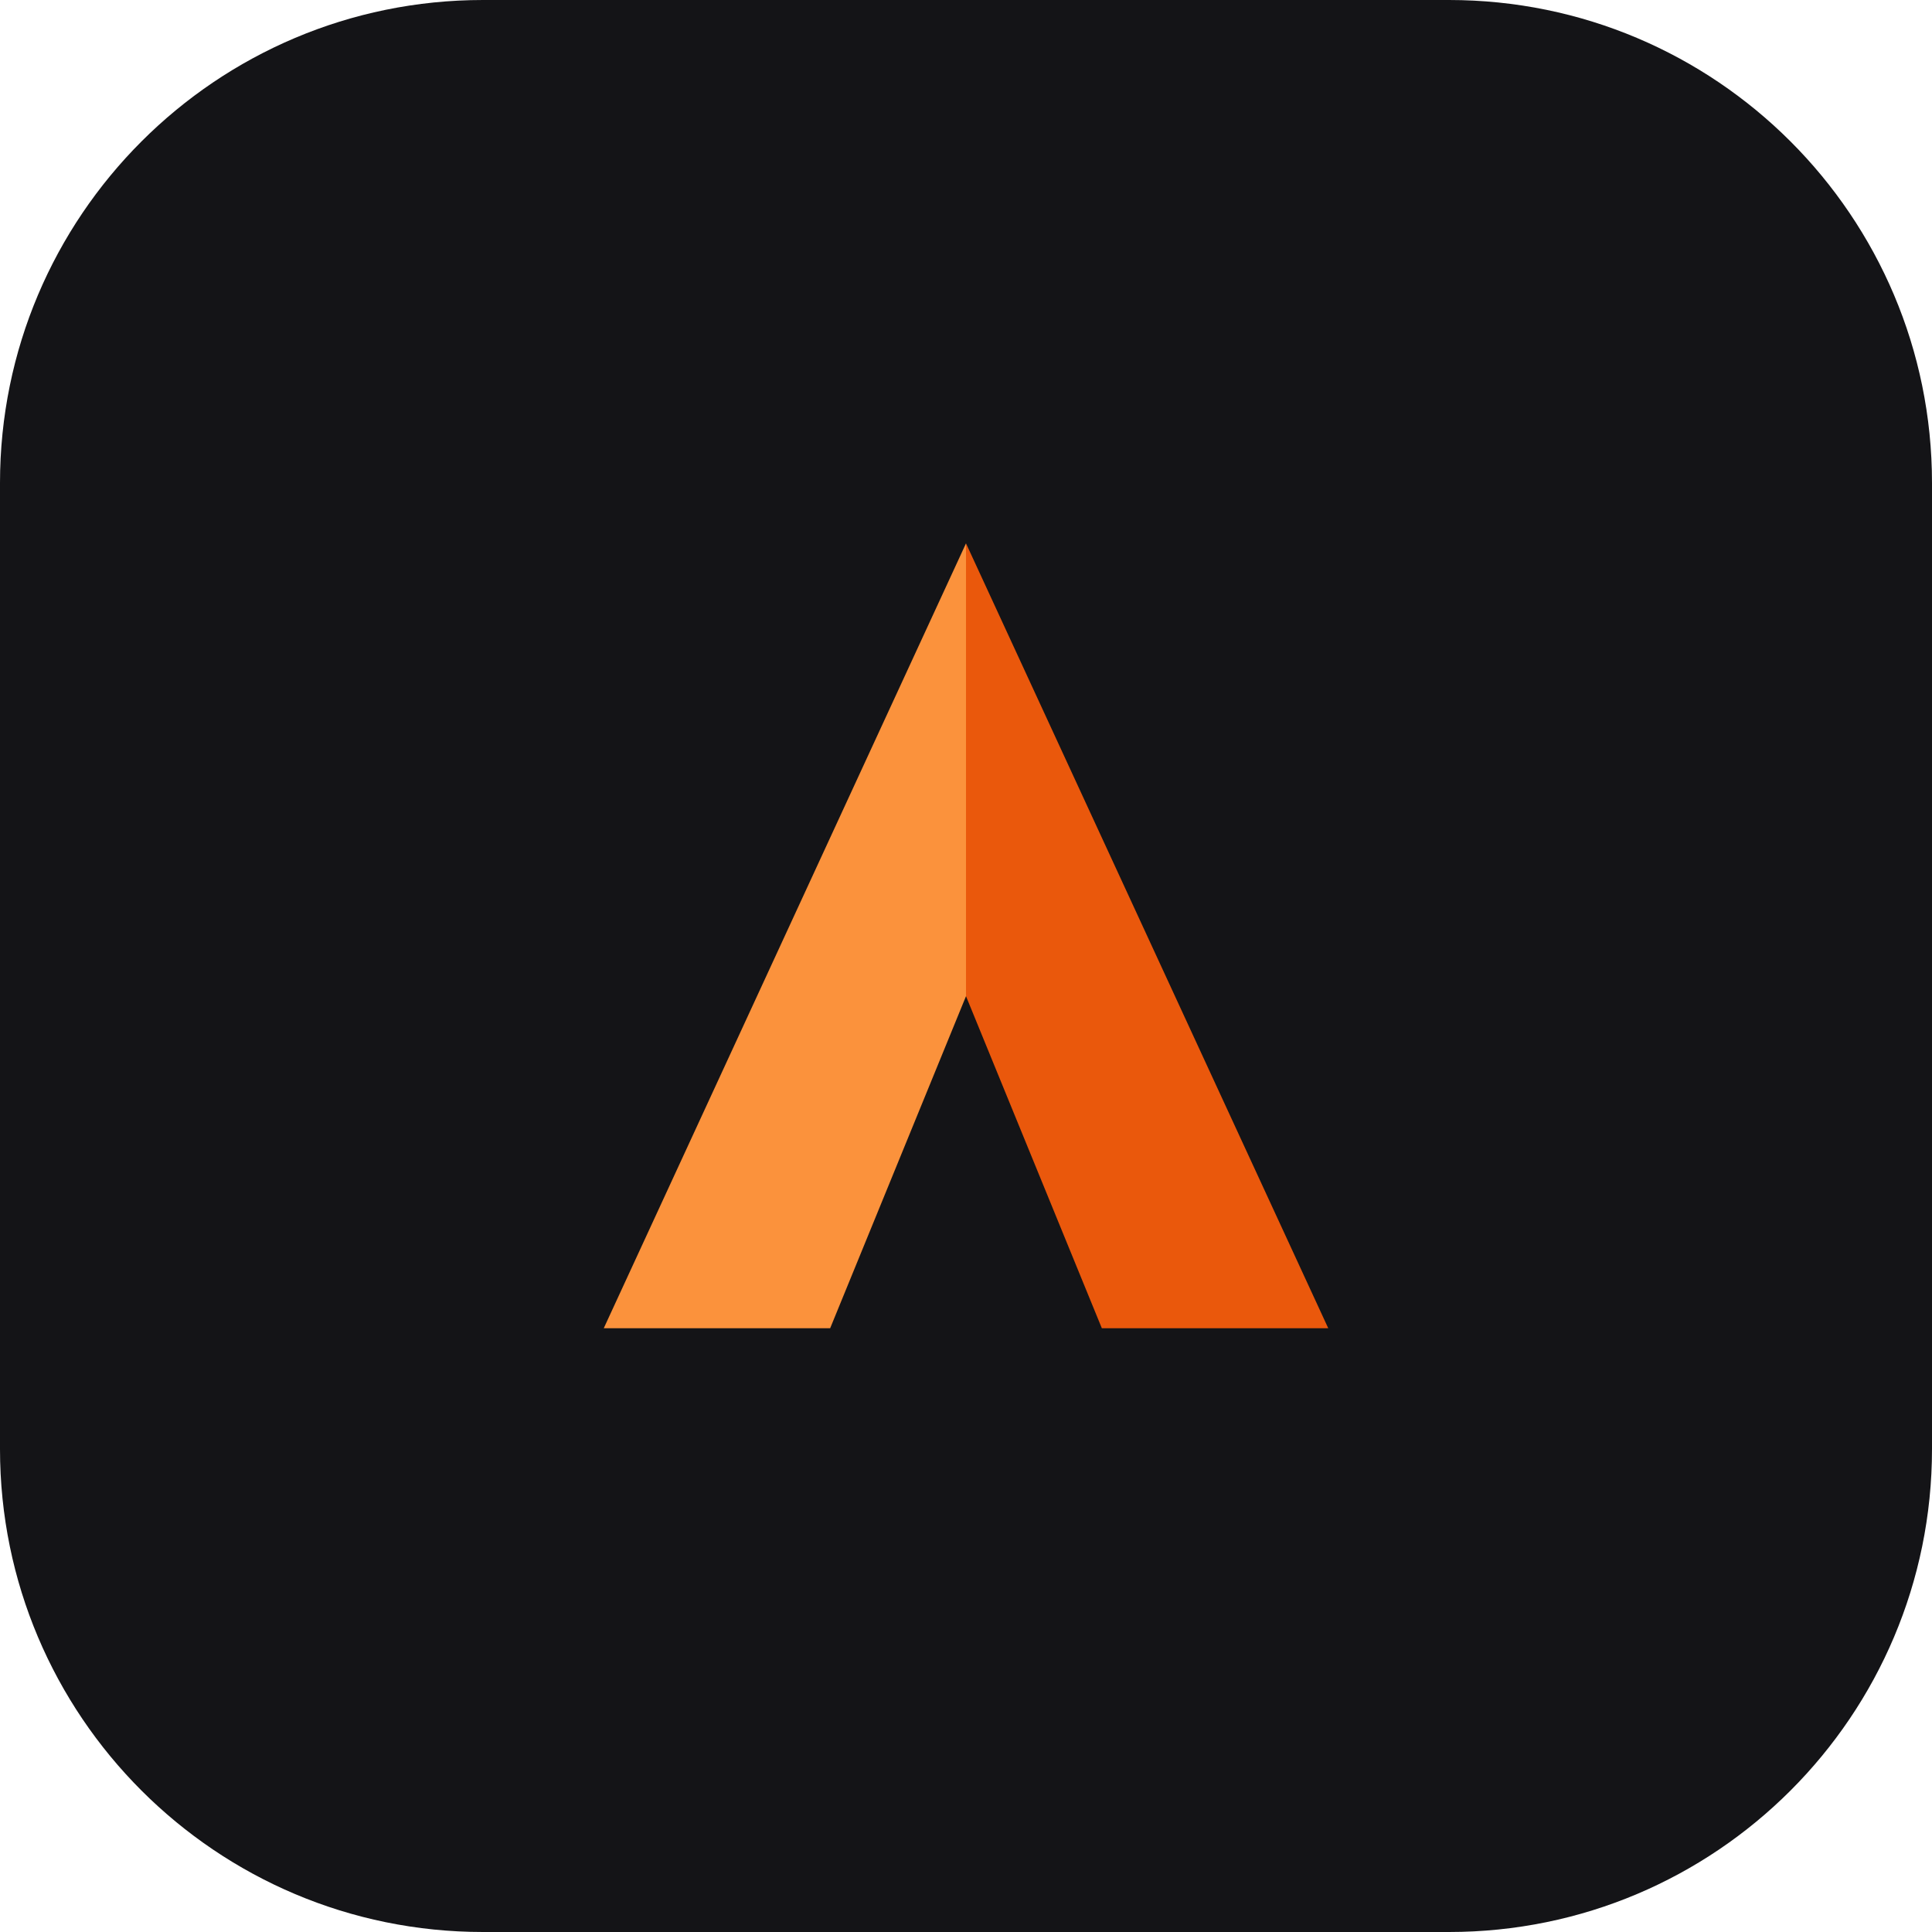
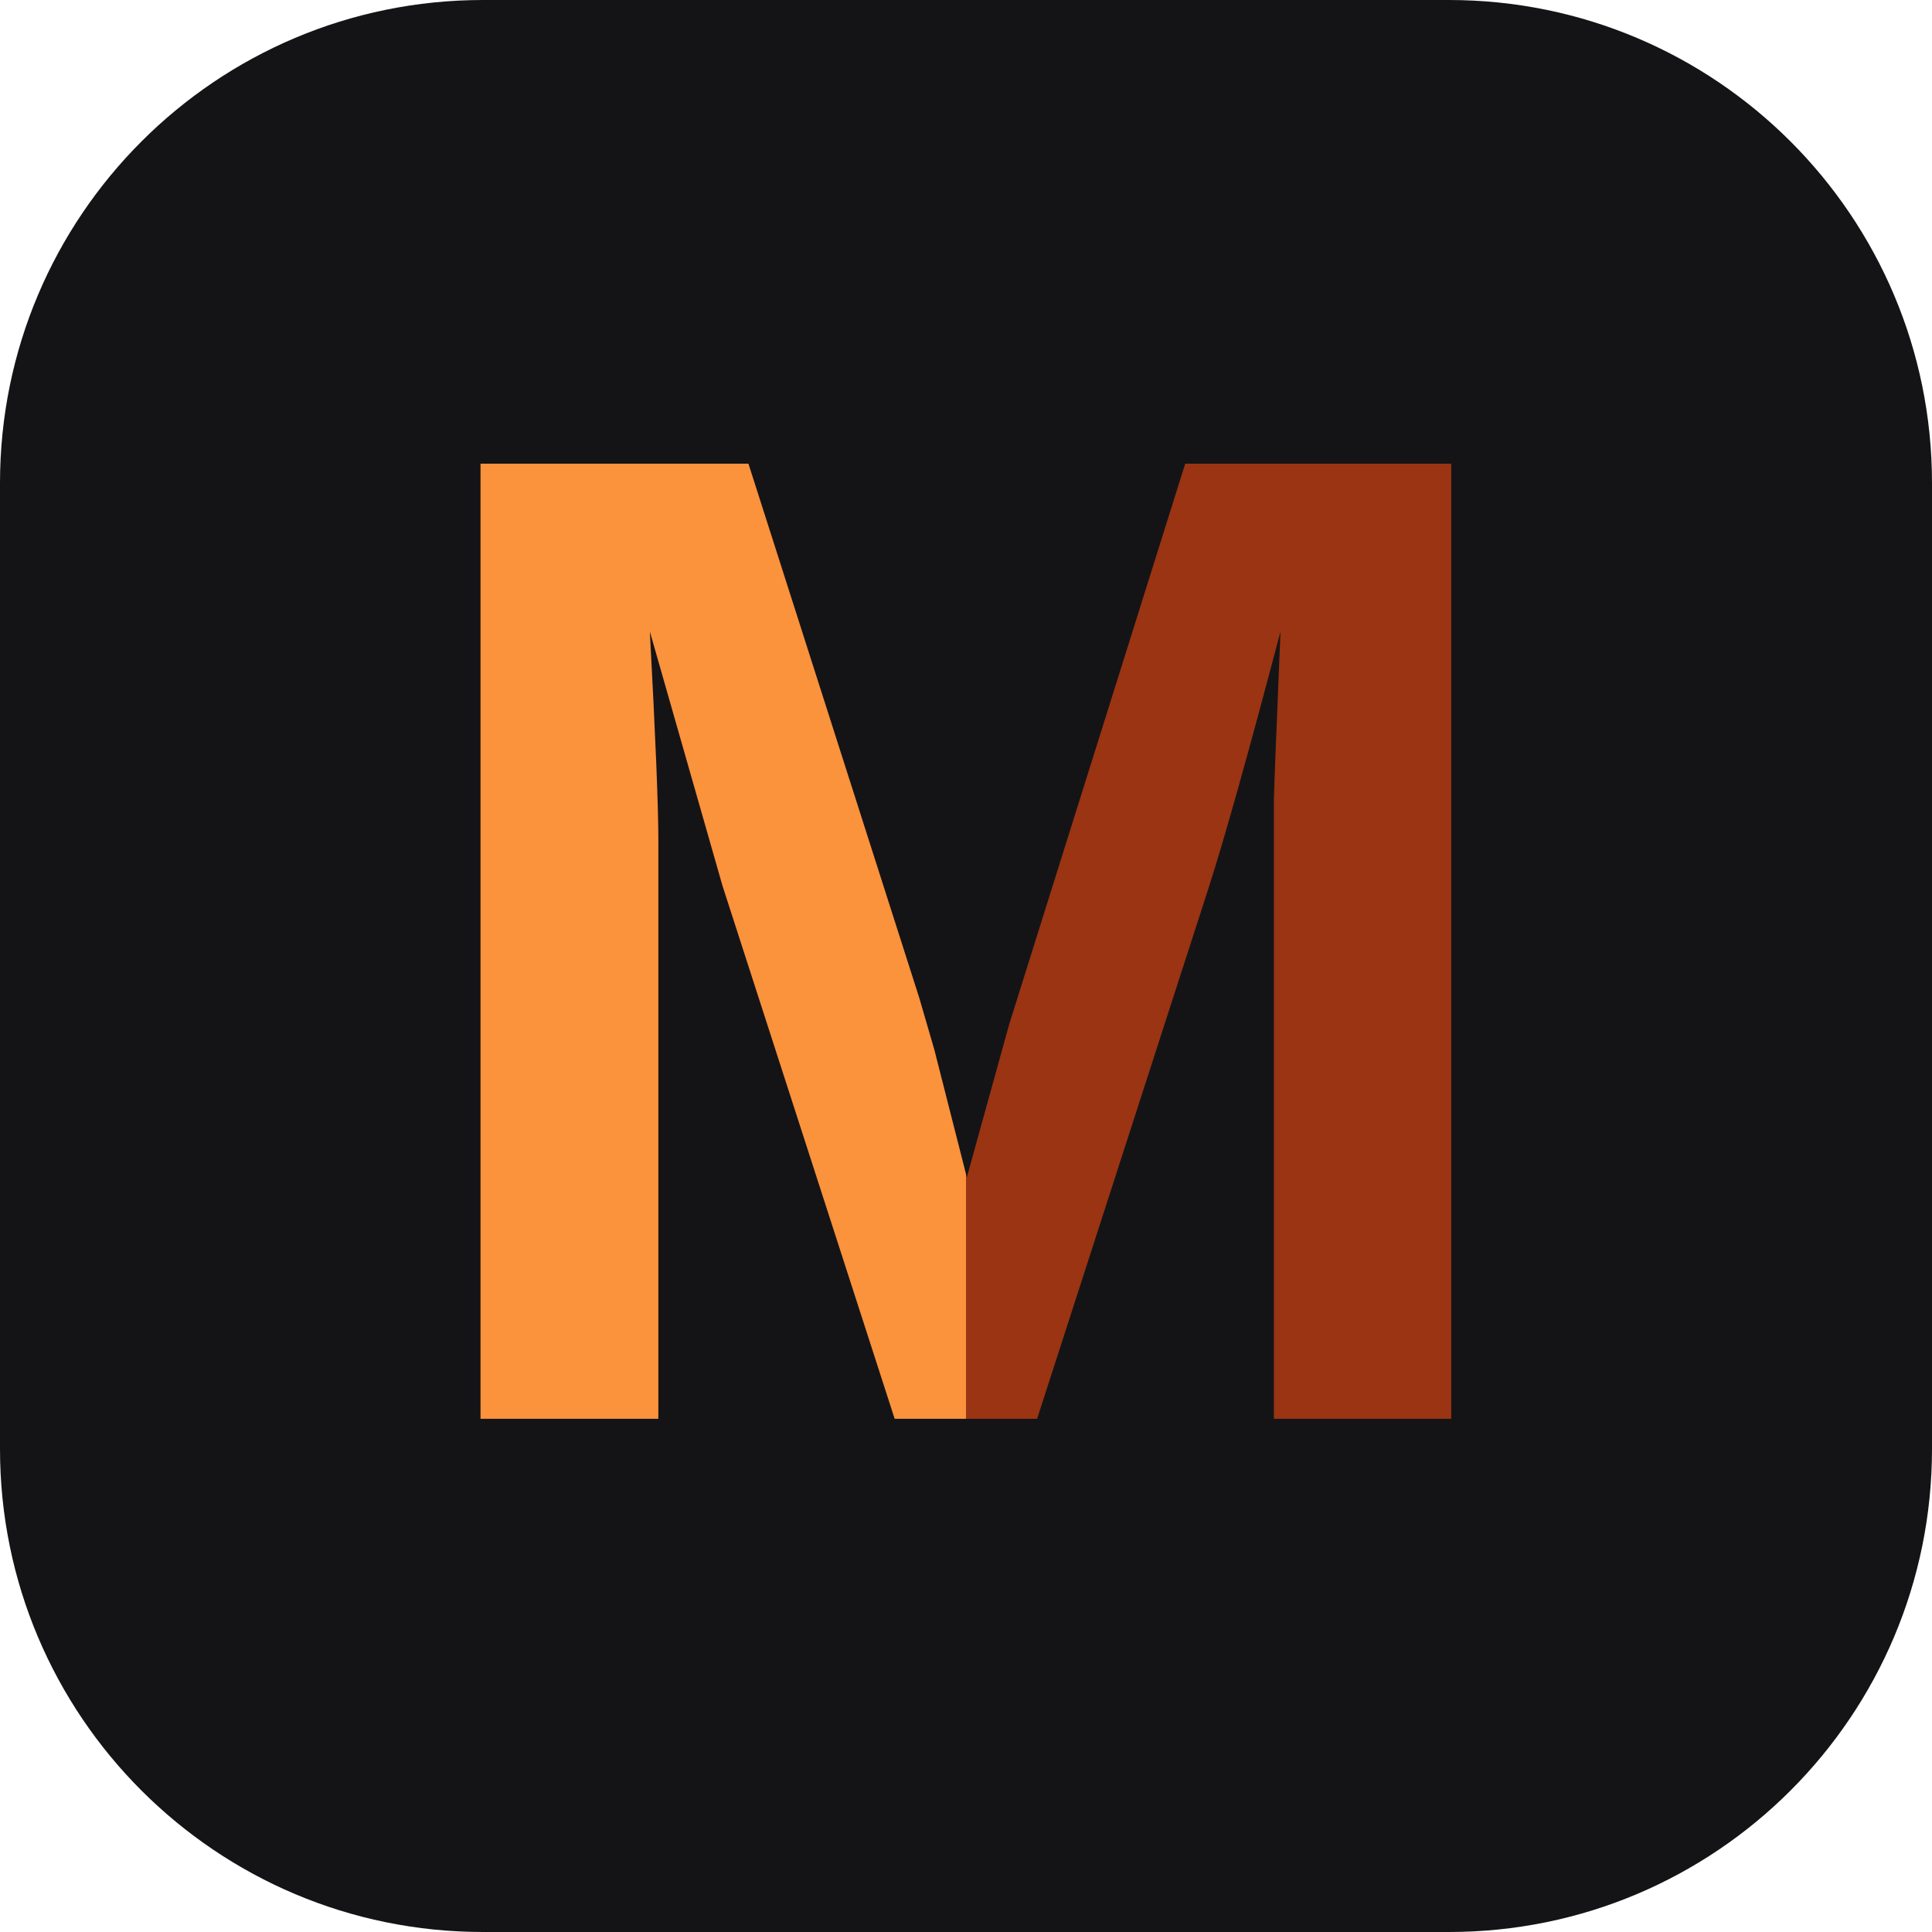
<svg xmlns="http://www.w3.org/2000/svg" viewBox="0 0 64 64">
  <rect width="64" height="64" rx="16" fill="#141417" />
-   <path d="M20 44 L32 18 L32 33 L27.5 44 Z" fill="#fb923c" />
-   <path d="M32 18 L44 44 L36.5 44 L32 33 Z" fill="#ea580c" />
+   <defs>
+     <clipPath id="fav-m-left">
+       <rect x="0" y="0" width="32" height="64" />
+     </clipPath>
+     <clipPath id="fav-m-right">
+       <rect x="32" y="0" width="32" height="64" />
+     </clipPath>
+   </defs>
+   <text x="32" y="47" text-anchor="middle" font-family="Arial, Helvetica, sans-serif" font-weight="900" font-size="46" clip-path="url(#fav-m-left)" fill="#fb923c">M</text>
+   <text x="32" y="47" text-anchor="middle" font-family="Arial, Helvetica, sans-serif" font-weight="900" font-size="46" clip-path="url(#fav-m-right)" fill="#9a3412">M</text>
</svg>
